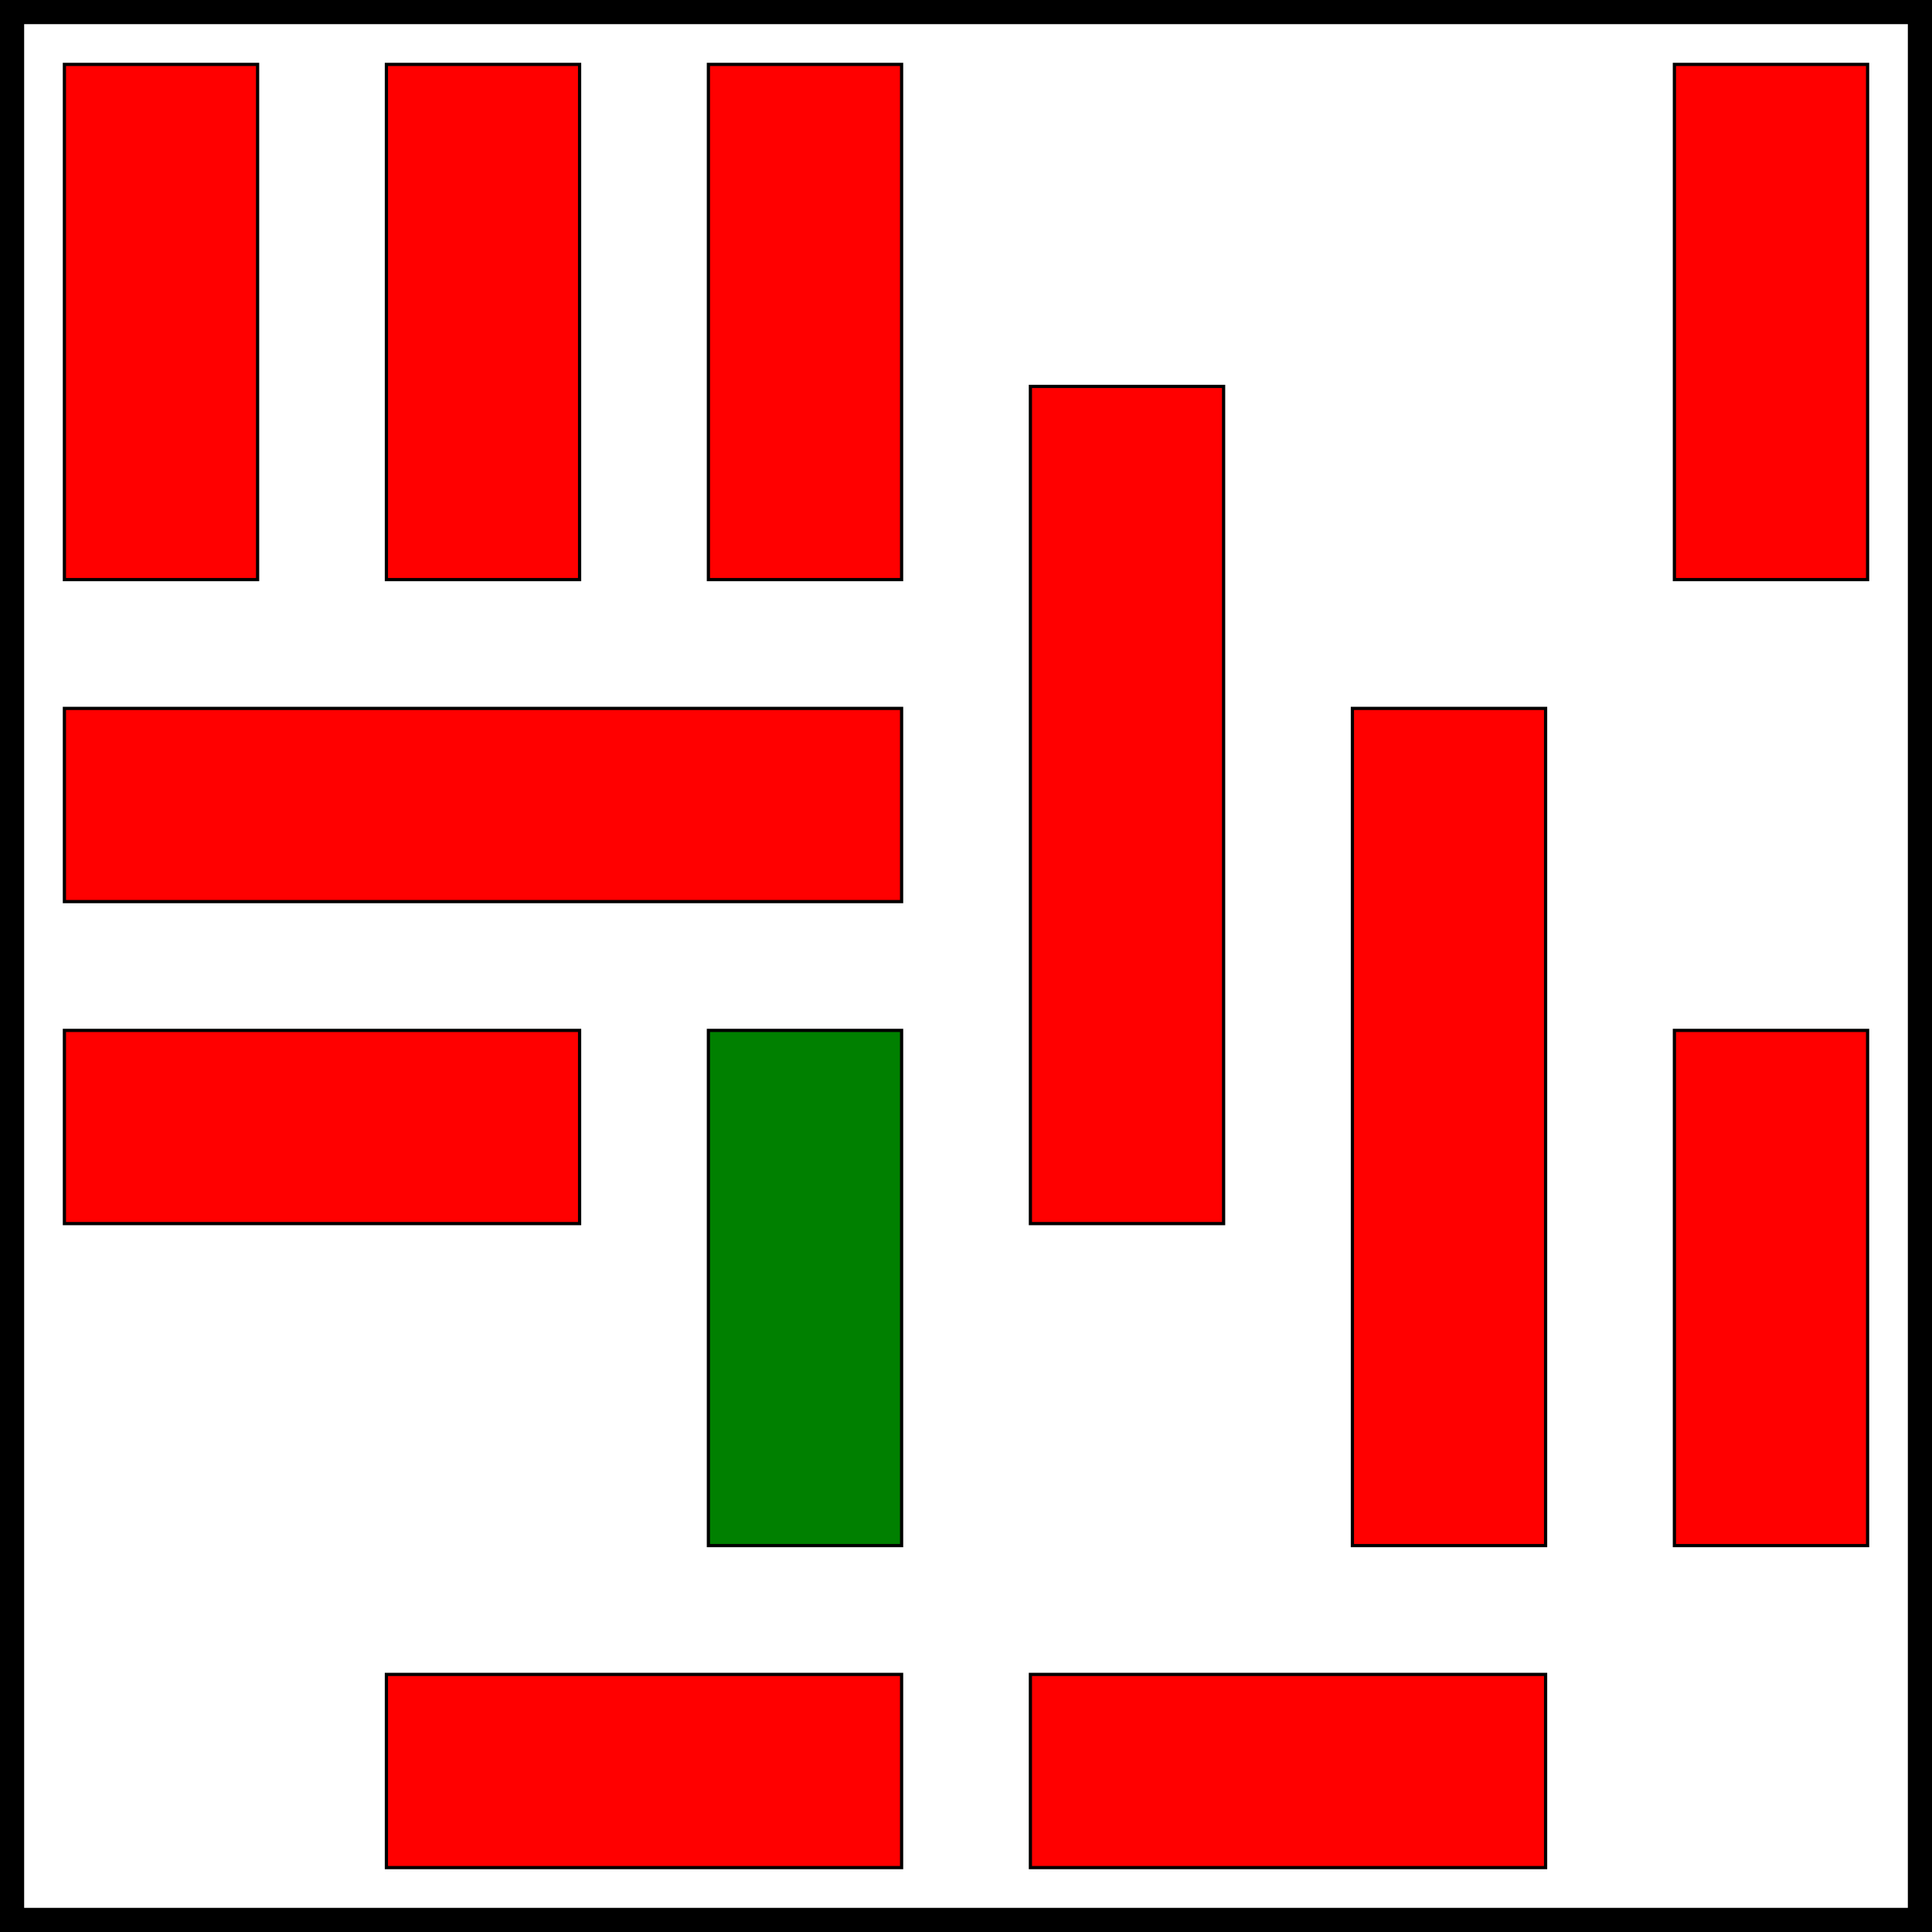
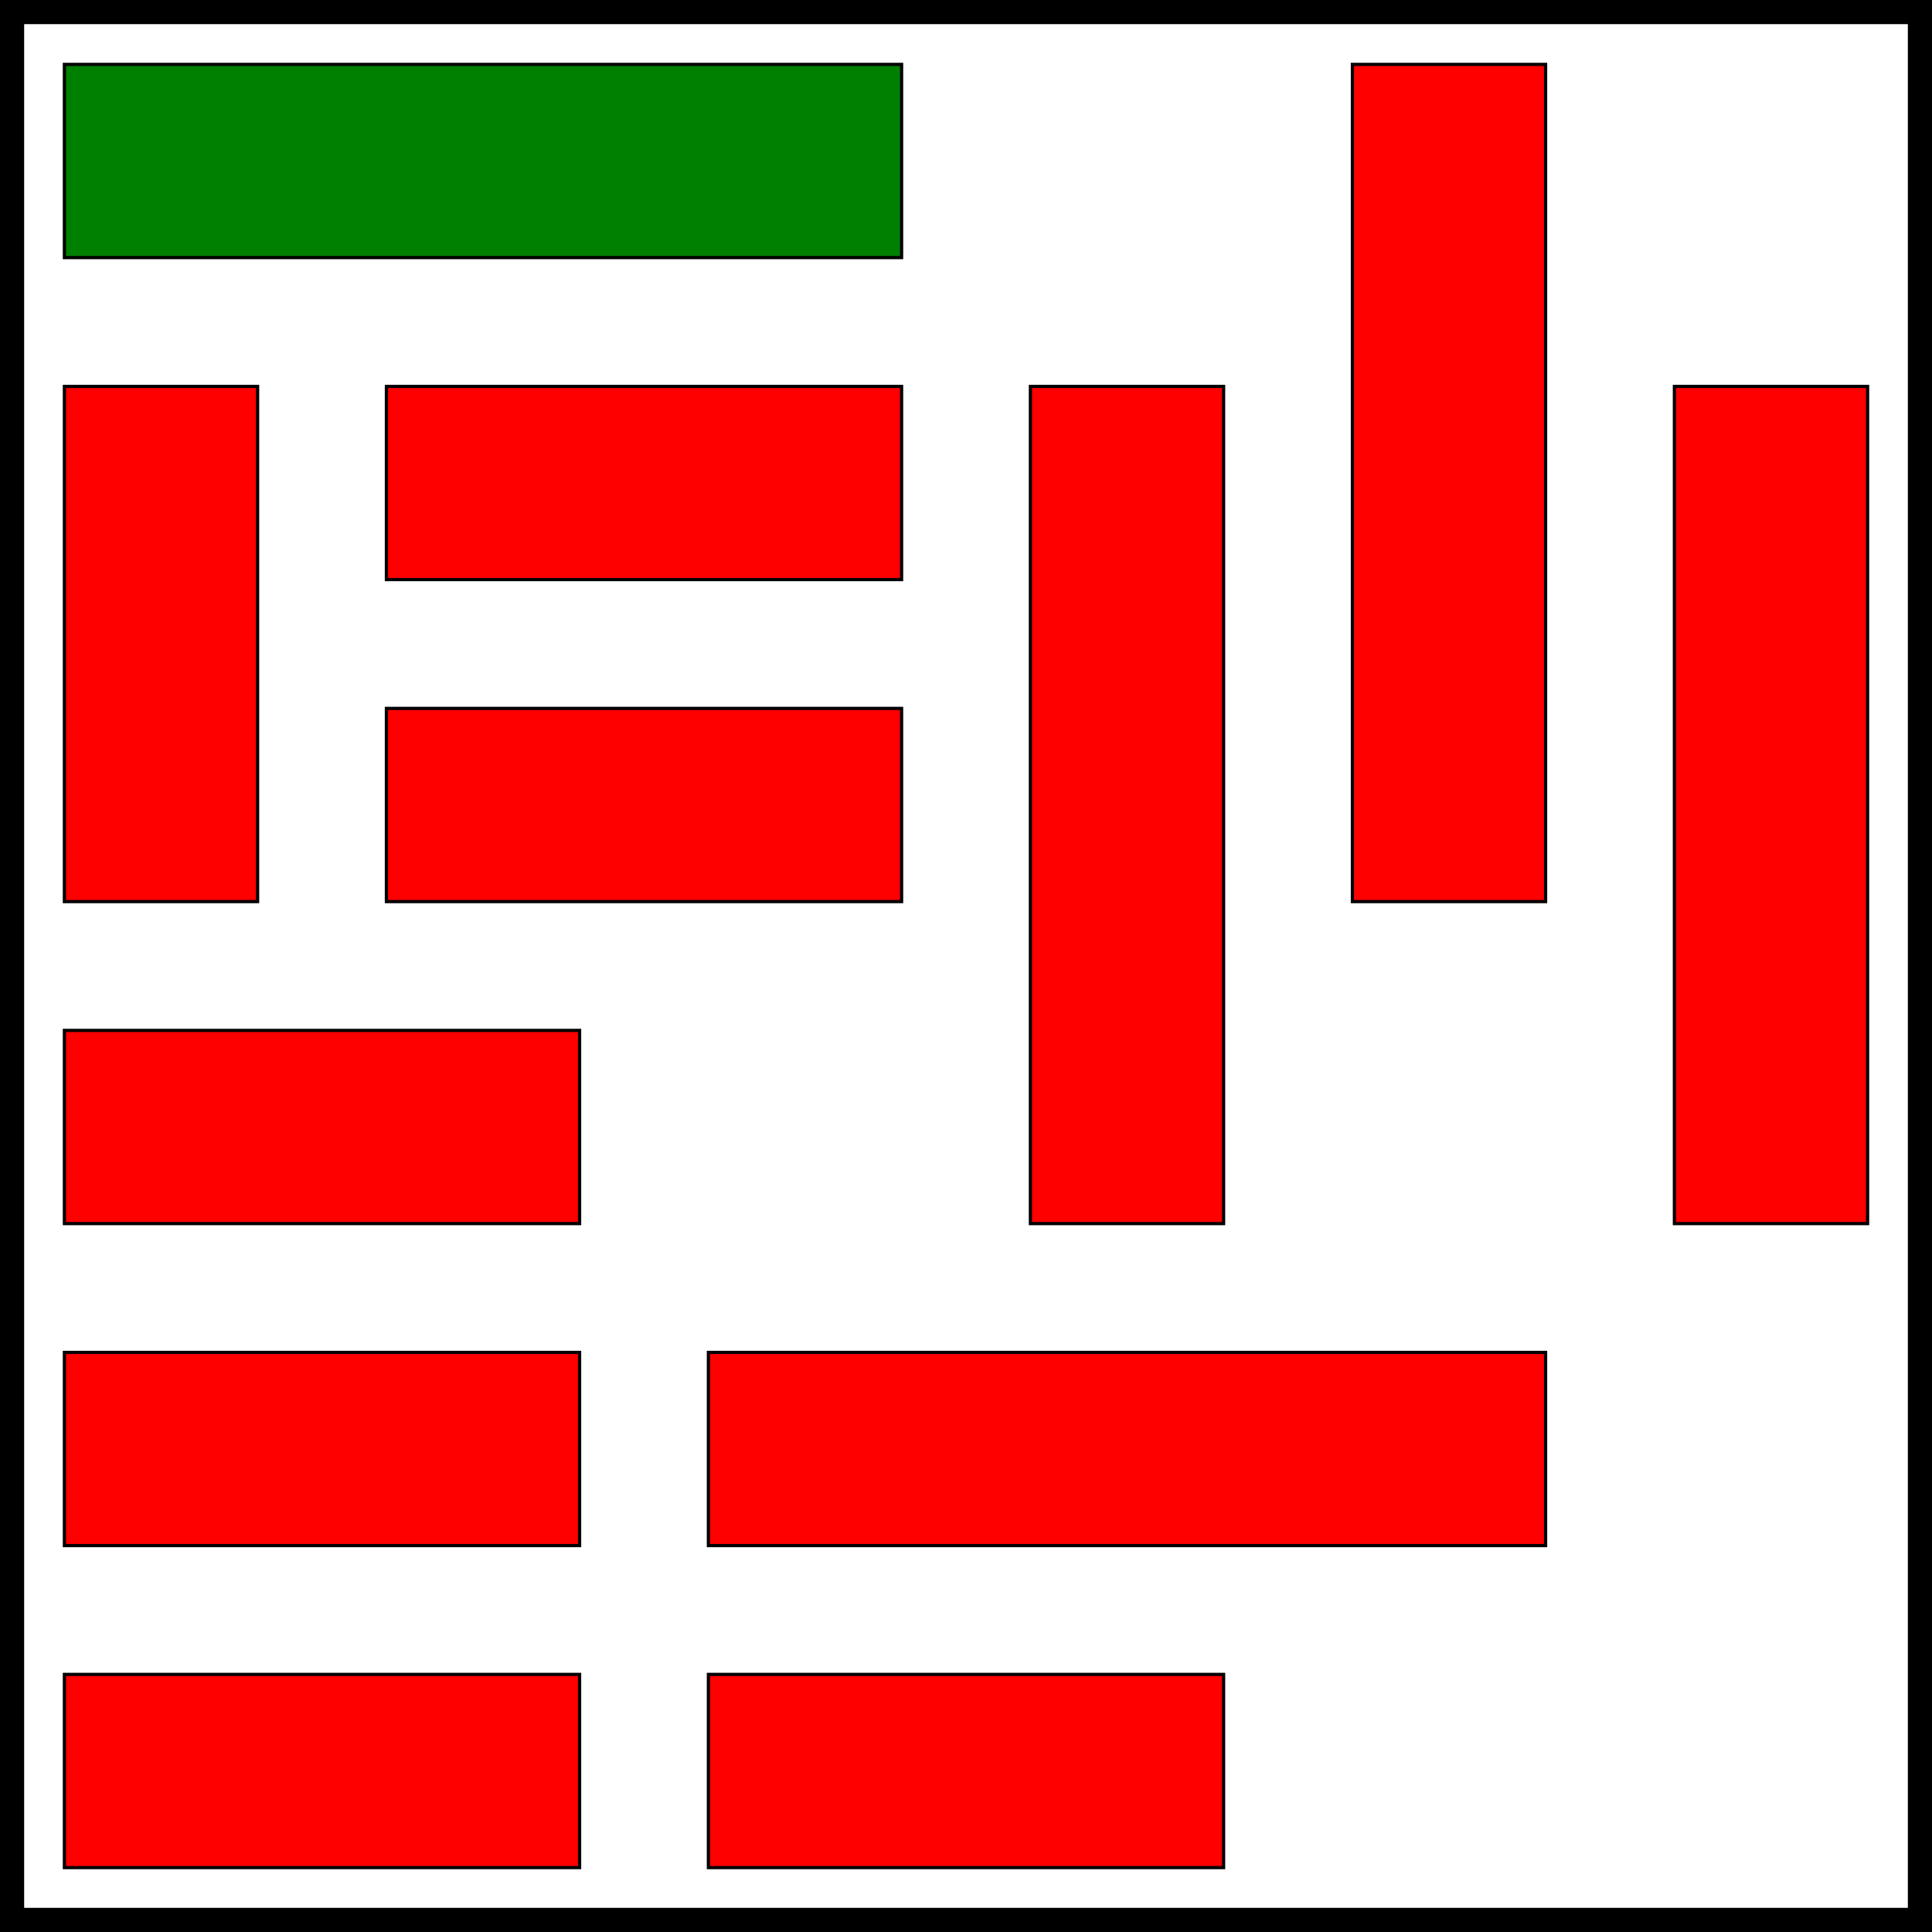
<svg xmlns="http://www.w3.org/2000/svg" viewBox="0 0 600 600" width="600" height="600" stroke="black" stroke-width="1" fill="none">
  <rect x="0" y="0" width="600" height="600" stroke="black" stroke-width="15" fill="none" />
-   <rect x="220" y="320" width="60" height="160" fill="green" />
-   <rect x="20" y="20" width="60" height="160" fill="red" />
-   <rect x="420" y="220" width="60" height="260" fill="red" />
-   <rect x="20" y="220" width="260" height="60" fill="red" />
+   <rect x="20" y="20" width="260" height="60" fill="green" />
+   <rect x="420" y="20" width="60" height="260" fill="red" />
  <rect x="320" y="120" width="60" height="260" fill="red" />
-   <rect x="520" y="320" width="60" height="160" fill="red" />
-   <rect x="220" y="20" width="60" height="160" fill="red" />
-   <rect x="120" y="20" width="60" height="160" fill="red" />
-   <rect x="520" y="20" width="60" height="160" fill="red" />
+   <rect x="120" y="220" width="160" height="60" fill="red" />
+   <rect x="220" y="420" width="260" height="60" fill="red" />
+   <rect x="20" y="120" width="60" height="160" fill="red" />
+   <rect x="20" y="420" width="160" height="60" fill="red" />
  <rect x="20" y="320" width="160" height="60" fill="red" />
-   <rect x="320" y="520" width="160" height="60" fill="red" />
-   <rect x="120" y="520" width="160" height="60" fill="red" />
+   <rect x="220" y="520" width="160" height="60" fill="red" />
+   <rect x="520" y="120" width="60" height="260" fill="red" />
+   <rect x="20" y="520" width="160" height="60" fill="red" />
+   <rect x="120" y="120" width="160" height="60" fill="red" />
</svg>
